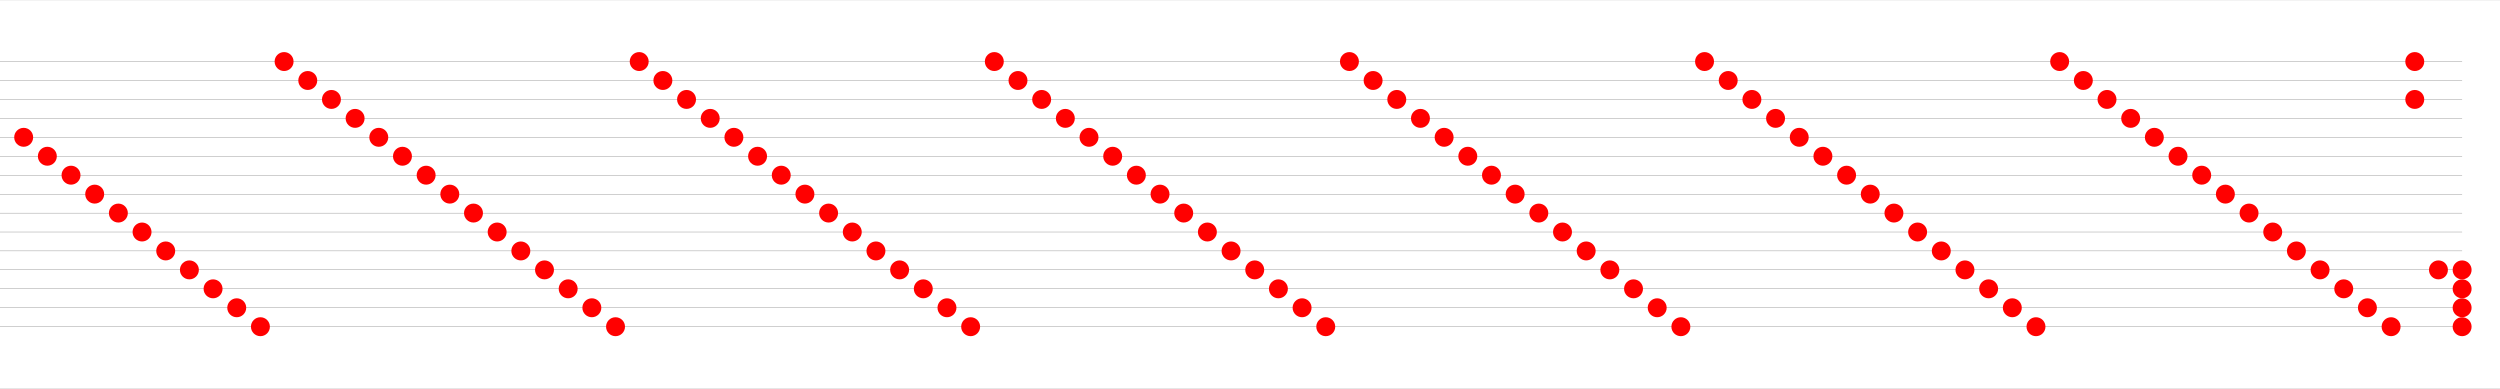
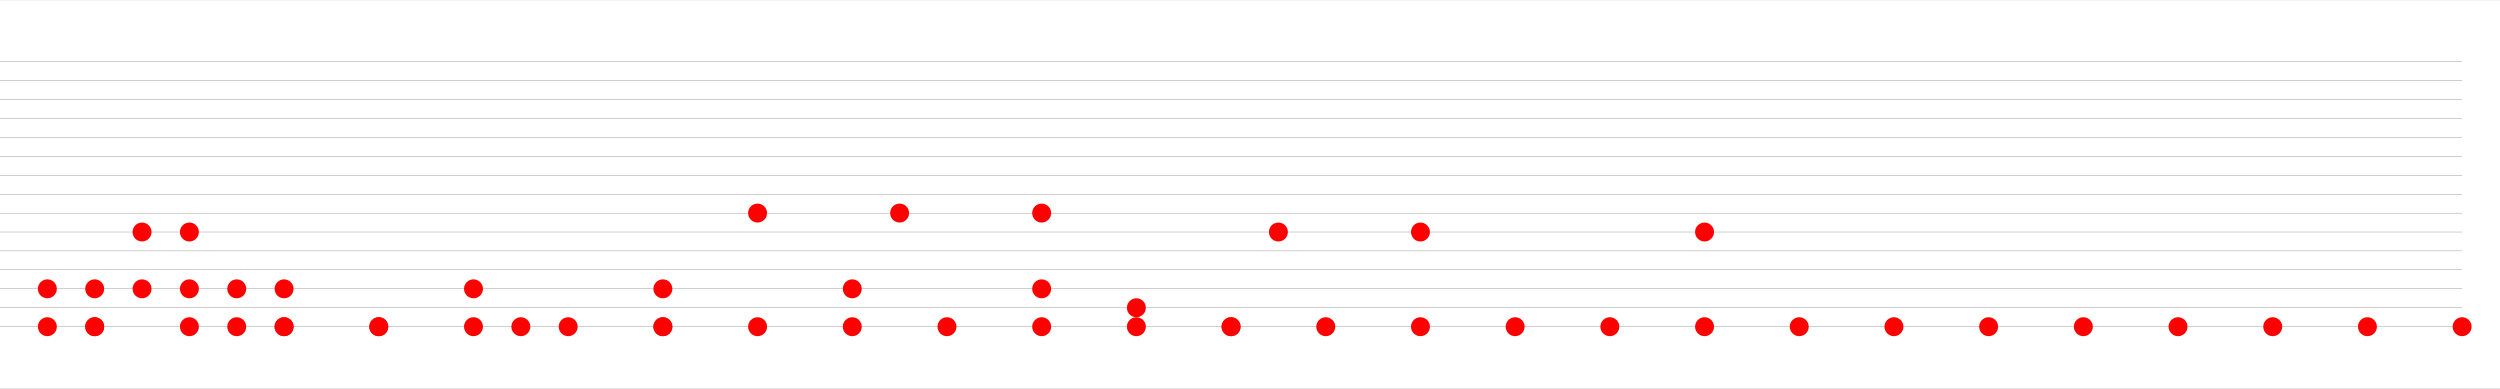
<svg xmlns="http://www.w3.org/2000/svg" baseProfile="full" height="205" version="1.1" width="1320">
  <defs />
  <line style="stroke:#7b7b7b;stroke-width:0.1" x1="0" x2="1320" y1="0" y2="0" />
  <line style="stroke:#7b7b7b;stroke-width:0.1" x1="0" x2="1320" y1="205" y2="205" />
  <g transform="translate(0, 32.5)">
    <line style="stroke:#000000;stroke-width:0.1" x1="0" x2="1300" y1="0" y2="0" />
    <line style="stroke:#000000;stroke-width:0.1" x1="0" x2="1300" y1="10" y2="10" />
    <line style="stroke:#000000;stroke-width:0.1" x1="0" x2="1300" y1="20" y2="20" />
    <line style="stroke:#000000;stroke-width:0.1" x1="0" x2="1300" y1="30" y2="30" />
    <line style="stroke:#000000;stroke-width:0.1" x1="0" x2="1300" y1="40" y2="40" />
    <line style="stroke:#000000;stroke-width:0.1" x1="0" x2="1300" y1="50" y2="50" />
    <line style="stroke:#000000;stroke-width:0.1" x1="0" x2="1300" y1="60" y2="60" />
    <line style="stroke:#000000;stroke-width:0.1" x1="0" x2="1300" y1="70" y2="70" />
    <line style="stroke:#000000;stroke-width:0.1" x1="0" x2="1300" y1="80" y2="80" />
    <line style="stroke:#000000;stroke-width:0.1" x1="0" x2="1300" y1="90" y2="90" />
    <line style="stroke:#000000;stroke-width:0.1" x1="0" x2="1300" y1="100" y2="100" />
    <line style="stroke:#000000;stroke-width:0.1" x1="0" x2="1300" y1="110" y2="110" />
    <line style="stroke:#000000;stroke-width:0.1" x1="0" x2="1300" y1="120" y2="120" />
    <line style="stroke:#000000;stroke-width:0.1" x1="0" x2="1300" y1="130" y2="130" />
    <line style="stroke:#000000;stroke-width:0.1" x1="0" x2="1300" y1="140" y2="140" />
    <circle cx="1300.0" cy="140" r="5" style="fill: red" />
-     <circle cx="1300.0" cy="130" r="5" style="fill: red" />
-     <circle cx="1300.0" cy="120" r="5" style="fill: red" />
-     <circle cx="1300.0" cy="110" r="5" style="fill: red" />
-     <circle cx="1287.5" cy="110" r="5" style="fill: red" />
-     <circle cx="1275.0" cy="20" r="5" style="fill: red" />
-     <circle cx="1275.0" cy="0" r="5" style="fill: red" />
-     <circle cx="1262.5" cy="140" r="5" style="fill: red" />
-     <circle cx="1250.0" cy="130" r="5" style="fill: red" />
-     <circle cx="1237.5" cy="120" r="5" style="fill: red" />
-     <circle cx="1225.0" cy="110" r="5" style="fill: red" />
-     <circle cx="1212.5" cy="100" r="5" style="fill: red" />
-     <circle cx="1200.0" cy="90" r="5" style="fill: red" />
-     <circle cx="1187.5" cy="80" r="5" style="fill: red" />
-     <circle cx="1175.0" cy="70" r="5" style="fill: red" />
-     <circle cx="1162.5" cy="60" r="5" style="fill: red" />
-     <circle cx="1150.0" cy="50" r="5" style="fill: red" />
-     <circle cx="1137.5" cy="40" r="5" style="fill: red" />
-     <circle cx="1125.0" cy="30" r="5" style="fill: red" />
-     <circle cx="1112.5" cy="20" r="5" style="fill: red" />
-     <circle cx="1100.0" cy="10" r="5" style="fill: red" />
-     <circle cx="1087.5" cy="0" r="5" style="fill: red" />
-     <circle cx="1075.0" cy="140" r="5" style="fill: red" />
-     <circle cx="1062.5" cy="130" r="5" style="fill: red" />
-     <circle cx="1050.0" cy="120" r="5" style="fill: red" />
-     <circle cx="1037.5" cy="110" r="5" style="fill: red" />
-     <circle cx="1025.0" cy="100" r="5" style="fill: red" />
-     <circle cx="1012.5" cy="90" r="5" style="fill: red" />
-     <circle cx="1000.0" cy="80" r="5" style="fill: red" />
-     <circle cx="987.5" cy="70" r="5" style="fill: red" />
-     <circle cx="975.0" cy="60" r="5" style="fill: red" />
-     <circle cx="962.5" cy="50" r="5" style="fill: red" />
-     <circle cx="950.0" cy="40" r="5" style="fill: red" />
-     <circle cx="937.5" cy="30" r="5" style="fill: red" />
-     <circle cx="925.0" cy="20" r="5" style="fill: red" />
-     <circle cx="912.5" cy="10" r="5" style="fill: red" />
-     <circle cx="900.0" cy="0" r="5" style="fill: red" />
-     <circle cx="887.5" cy="140" r="5" style="fill: red" />
-     <circle cx="875.0" cy="130" r="5" style="fill: red" />
-     <circle cx="862.5" cy="120" r="5" style="fill: red" />
-     <circle cx="850.0" cy="110" r="5" style="fill: red" />
-     <circle cx="837.5" cy="100" r="5" style="fill: red" />
-     <circle cx="825.0" cy="90" r="5" style="fill: red" />
-     <circle cx="812.5" cy="80" r="5" style="fill: red" />
-     <circle cx="800.0" cy="70" r="5" style="fill: red" />
-     <circle cx="787.5" cy="60" r="5" style="fill: red" />
-     <circle cx="775.0" cy="50" r="5" style="fill: red" />
-     <circle cx="762.5" cy="40" r="5" style="fill: red" />
-     <circle cx="750.0" cy="30" r="5" style="fill: red" />
-     <circle cx="737.5" cy="20" r="5" style="fill: red" />
-     <circle cx="725.0" cy="10" r="5" style="fill: red" />
-     <circle cx="712.5" cy="0" r="5" style="fill: red" />
+     <circle cx="1250.0" cy="140" r="5" style="fill: red" />
+     <circle cx="1200.0" cy="140" r="5" style="fill: red" />
+     <circle cx="1150.0" cy="140" r="5" style="fill: red" />
+     <circle cx="1100.0" cy="140" r="5" style="fill: red" />
+     <circle cx="1050.0" cy="140" r="5" style="fill: red" />
+     <circle cx="1000.0" cy="140" r="5" style="fill: red" />
+     <circle cx="950.0" cy="140" r="5" style="fill: red" />
+     <circle cx="900.0" cy="90" r="5" style="fill: red" />
+     <circle cx="900.0" cy="140" r="5" style="fill: red" />
+     <circle cx="850.0" cy="140" r="5" style="fill: red" />
+     <circle cx="800.0" cy="140" r="5" style="fill: red" />
+     <circle cx="750.0" cy="90" r="5" style="fill: red" />
+     <circle cx="750.0" cy="140" r="5" style="fill: red" />
    <circle cx="700.0" cy="140" r="5" style="fill: red" />
-     <circle cx="687.5" cy="130" r="5" style="fill: red" />
-     <circle cx="675.0" cy="120" r="5" style="fill: red" />
-     <circle cx="662.5" cy="110" r="5" style="fill: red" />
-     <circle cx="650.0" cy="100" r="5" style="fill: red" />
-     <circle cx="637.5" cy="90" r="5" style="fill: red" />
-     <circle cx="625.0" cy="80" r="5" style="fill: red" />
-     <circle cx="612.5" cy="70" r="5" style="fill: red" />
-     <circle cx="600.0" cy="60" r="5" style="fill: red" />
-     <circle cx="587.5" cy="50" r="5" style="fill: red" />
-     <circle cx="575.0" cy="40" r="5" style="fill: red" />
-     <circle cx="562.5" cy="30" r="5" style="fill: red" />
-     <circle cx="550.0" cy="20" r="5" style="fill: red" />
-     <circle cx="537.5" cy="10" r="5" style="fill: red" />
-     <circle cx="525.0" cy="0" r="5" style="fill: red" />
-     <circle cx="512.5" cy="140" r="5" style="fill: red" />
-     <circle cx="500.0" cy="130" r="5" style="fill: red" />
-     <circle cx="487.5" cy="120" r="5" style="fill: red" />
-     <circle cx="475.0" cy="110" r="5" style="fill: red" />
-     <circle cx="462.5" cy="100" r="5" style="fill: red" />
-     <circle cx="450.0" cy="90" r="5" style="fill: red" />
-     <circle cx="437.5" cy="80" r="5" style="fill: red" />
-     <circle cx="425.0" cy="70" r="5" style="fill: red" />
-     <circle cx="412.5" cy="60" r="5" style="fill: red" />
-     <circle cx="400.0" cy="50" r="5" style="fill: red" />
-     <circle cx="387.5" cy="40" r="5" style="fill: red" />
-     <circle cx="375.0" cy="30" r="5" style="fill: red" />
-     <circle cx="362.5" cy="20" r="5" style="fill: red" />
-     <circle cx="350.0" cy="10" r="5" style="fill: red" />
-     <circle cx="337.5" cy="0" r="5" style="fill: red" />
-     <circle cx="325.0" cy="140" r="5" style="fill: red" />
-     <circle cx="312.5" cy="130" r="5" style="fill: red" />
-     <circle cx="300.0" cy="120" r="5" style="fill: red" />
-     <circle cx="287.5" cy="110" r="5" style="fill: red" />
-     <circle cx="275.0" cy="100" r="5" style="fill: red" />
-     <circle cx="262.5" cy="90" r="5" style="fill: red" />
-     <circle cx="250.0" cy="80" r="5" style="fill: red" />
-     <circle cx="237.5" cy="70" r="5" style="fill: red" />
-     <circle cx="225.0" cy="60" r="5" style="fill: red" />
-     <circle cx="212.5" cy="50" r="5" style="fill: red" />
-     <circle cx="200.0" cy="40" r="5" style="fill: red" />
-     <circle cx="187.5" cy="30" r="5" style="fill: red" />
-     <circle cx="175.0" cy="20" r="5" style="fill: red" />
-     <circle cx="162.5" cy="10" r="5" style="fill: red" />
-     <circle cx="150.0" cy="0" r="5" style="fill: red" />
-     <circle cx="137.5" cy="140" r="5" style="fill: red" />
-     <circle cx="125.0" cy="130" r="5" style="fill: red" />
-     <circle cx="112.5" cy="120" r="5" style="fill: red" />
-     <circle cx="100.0" cy="110" r="5" style="fill: red" />
-     <circle cx="87.5" cy="100" r="5" style="fill: red" />
+     <circle cx="675.0" cy="90" r="5" style="fill: red" />
+     <circle cx="650.0" cy="140" r="5" style="fill: red" />
+     <circle cx="650.0" cy="140" r="5" style="fill: red" />
+     <circle cx="600.0" cy="130" r="5" style="fill: red" />
+     <circle cx="600.0" cy="140" r="5" style="fill: red" />
+     <circle cx="550.0" cy="120" r="5" style="fill: red" />
+     <circle cx="550.0" cy="80" r="5" style="fill: red" />
+     <circle cx="550.0" cy="140" r="5" style="fill: red" />
+     <circle cx="500.0" cy="140" r="5" style="fill: red" />
+     <circle cx="475.0" cy="80" r="5" style="fill: red" />
+     <circle cx="450.0" cy="120" r="5" style="fill: red" />
+     <circle cx="450.0" cy="140" r="5" style="fill: red" />
+     <circle cx="400.0" cy="80" r="5" style="fill: red" />
+     <circle cx="400.0" cy="140" r="5" style="fill: red" />
+     <circle cx="350.0" cy="120" r="5" style="fill: red" />
+     <circle cx="350.0" cy="140" r="5" style="fill: red" />
+     <circle cx="350.0" cy="140" r="5" style="fill: red" />
+     <circle cx="300.0" cy="140" r="5" style="fill: red" />
+     <circle cx="275.0" cy="140" r="5" style="fill: red" />
+     <circle cx="250.0" cy="120" r="5" style="fill: red" />
+     <circle cx="250.0" cy="140" r="5" style="fill: red" />
+     <circle cx="200.0" cy="140" r="5" style="fill: red" />
+     <circle cx="200.0" cy="140" r="5" style="fill: red" />
+     <circle cx="150.0" cy="140" r="5" style="fill: red" />
+     <circle cx="150.0" cy="120" r="5" style="fill: red" />
+     <circle cx="150.0" cy="140" r="5" style="fill: red" />
+     <circle cx="125.0" cy="140" r="5" style="fill: red" />
+     <circle cx="125.0" cy="120" r="5" style="fill: red" />
+     <circle cx="100.0" cy="120" r="5" style="fill: red" />
+     <circle cx="100.0" cy="90" r="5" style="fill: red" />
+     <circle cx="100.0" cy="140" r="5" style="fill: red" />
+     <circle cx="75.0" cy="120" r="5" style="fill: red" />
    <circle cx="75.0" cy="90" r="5" style="fill: red" />
-     <circle cx="62.5" cy="80" r="5" style="fill: red" />
-     <circle cx="50.0" cy="70" r="5" style="fill: red" />
-     <circle cx="37.5" cy="60" r="5" style="fill: red" />
-     <circle cx="25.0" cy="50" r="5" style="fill: red" />
-     <circle cx="12.5" cy="40" r="5" style="fill: red" />
+     <circle cx="50.0" cy="120" r="5" style="fill: red" />
+     <circle cx="50.0" cy="140" r="5" style="fill: red" />
+     <circle cx="50.0" cy="140" r="5" style="fill: red" />
+     <circle cx="25.0" cy="120" r="5" style="fill: red" />
+     <circle cx="25.0" cy="140" r="5" style="fill: red" />
  </g>
</svg>
